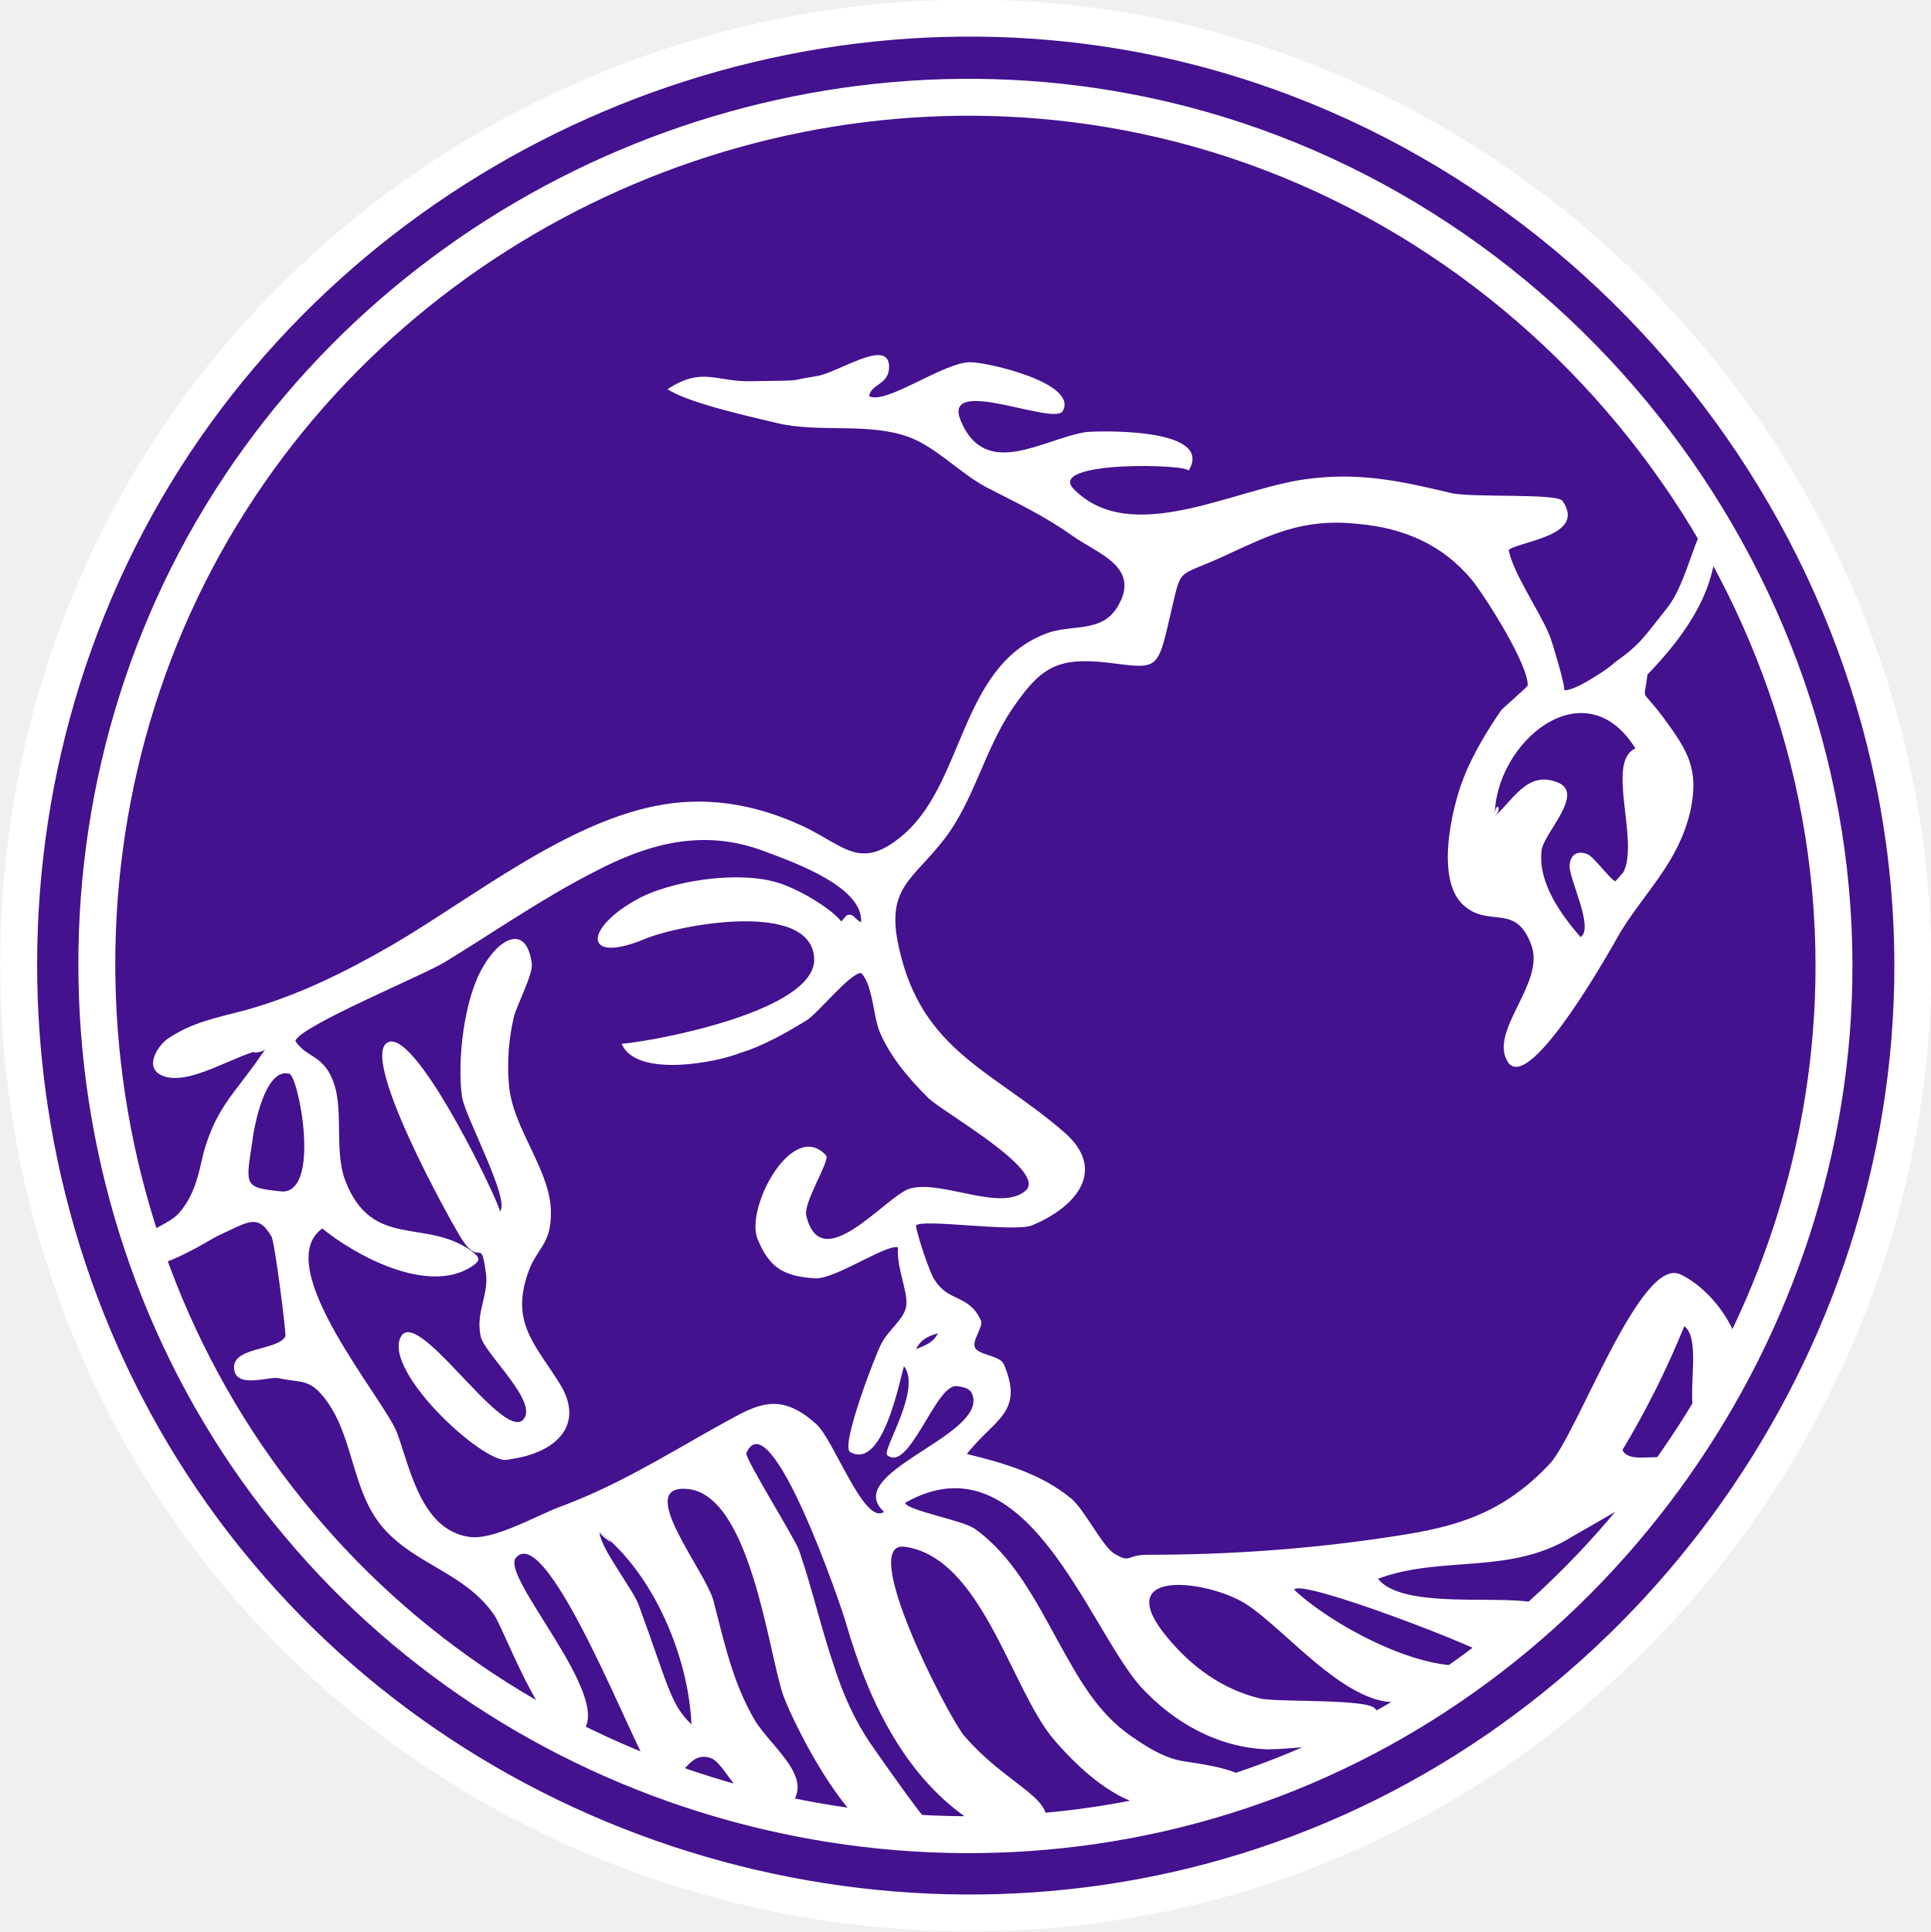
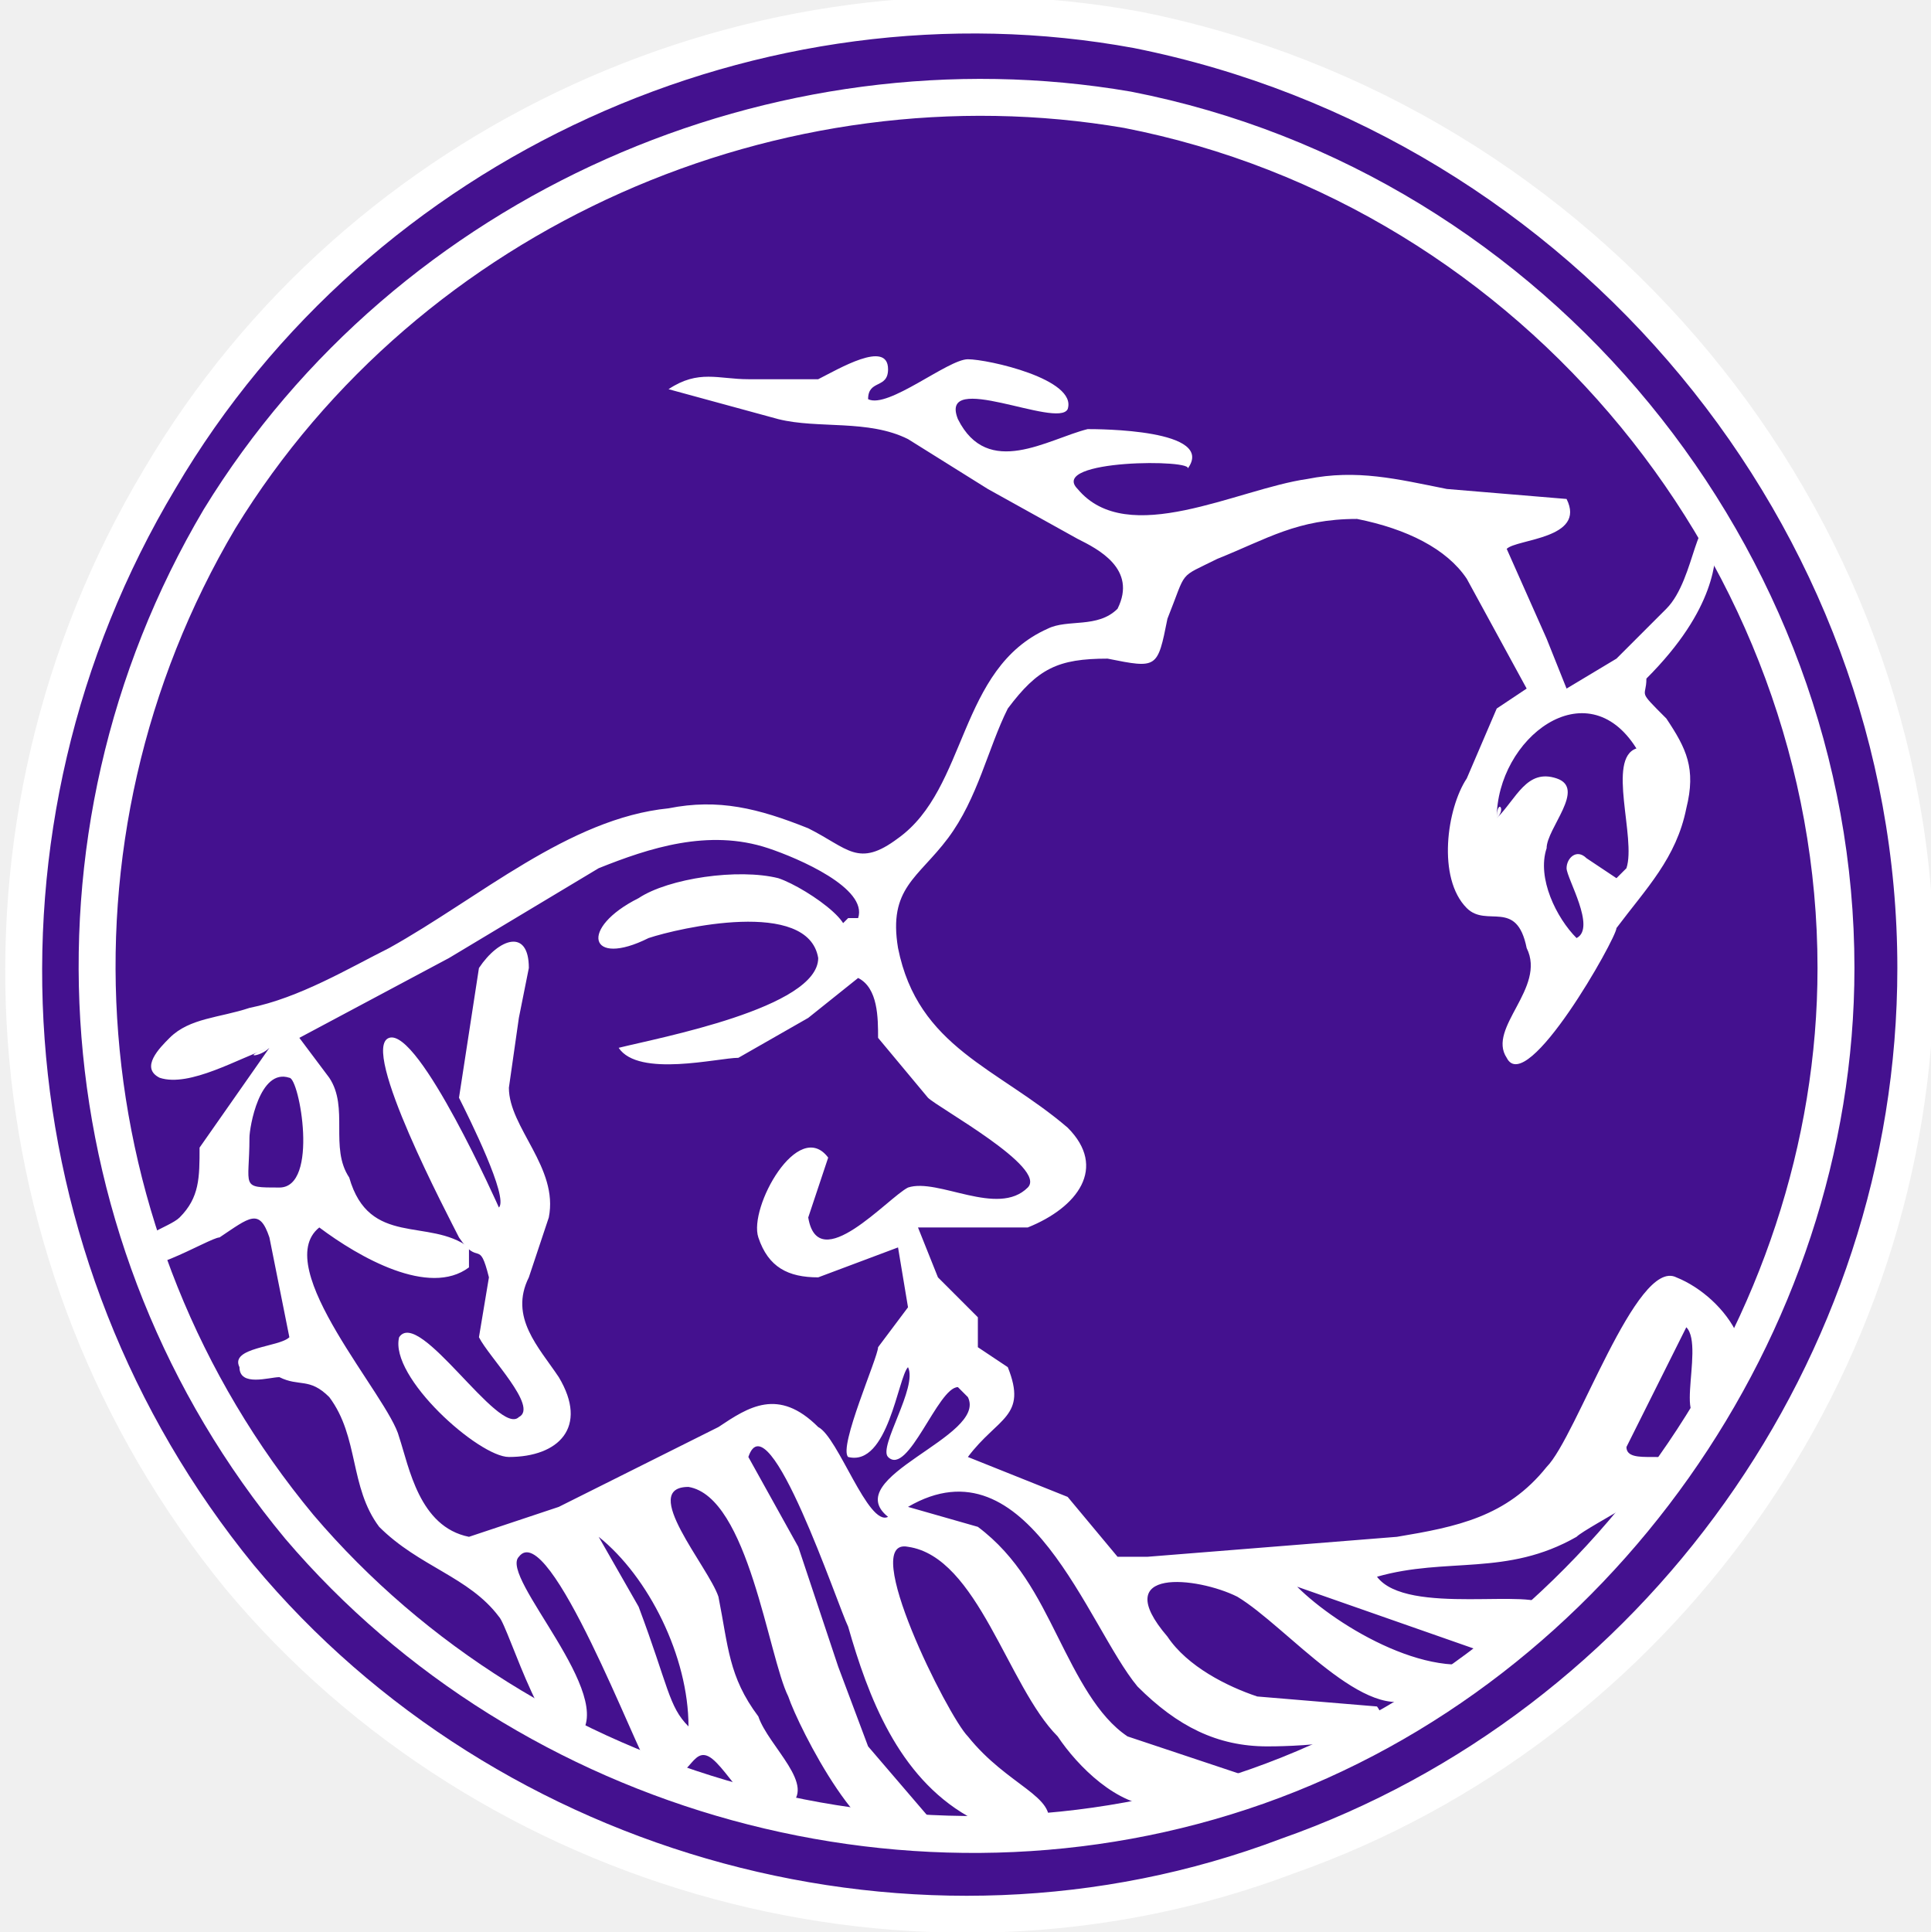
- <svg xmlns="http://www.w3.org/2000/svg" version="1.1" x="0px" y="0px" viewBox="0 0 193.5 193.6" style="enable-background:new 0 0 193.5 193.6;" xml:space="preserve" id="svg2">
-   <defs id="defs28" />
-   <style type="text/css" id="style4">
- 	.st0{fill:#FFFFFF;}
- 	.st1{fill:none;stroke:#FFFFFF;stroke-width:3.7;stroke-miterlimit:10;}
- </style>
-   <path style="fill:#44118f;stroke:#ffffff;stroke-width:3.7;stroke-miterlimit:10;fill-opacity:1" id="path24" d="m 191.7,96.8 c 0,39.7 -25.7,76.2 -63.1,89.5 -37,13.2 -79.5,1.6 -104.7,-28.5 C -2,127 -5.4,81.9 15.5,47.5 35.9,14 75.8,-3.8 114.3,3.4 c 44.4,8.4 77.4,48.3 77.4,93.4 z" class="st1" />
+ <svg xmlns="http://www.w3.org/2000/svg" version="1.1" x="0" y="0" viewBox="0 0 193.5 193.6" xml:space="preserve" id="svg2">
+   <path id="path24" d="M192 97c0 40-26 76-63 89-37 14-80 2-105-28a96 96 0 01-8-110C36 14 76-4 114 3c45 9 78 49 78 94z" class="st1" fill="#44118f" stroke="#fff" stroke-width="3.7" stroke-miterlimit="10" fill-opacity="1" />
  <g id="g7">
    <g id="g9">
-       <path style="fill:#ffffff" id="path11" d="m 26.6,105.1 c -3,0.5 -7.6,3.8 -10.3,2.7 -2,-0.8 -0.4,-3.1 0.5,-3.7 2.5,-1.7 4.9,-2.1 7.9,-2.9 5.3,-1.5 9.9,-3.8 14.6,-6.5 8.2,-4.8 17.8,-12.6 27.3,-14.1 4.9,-0.8 9.7,0.2 14.1,2.3 3.9,1.9 5.5,4.2 9.4,1.1 6.6,-5.1 5.9,-17.1 14.7,-20.5 2.5,-1 5.6,0 7.2,-2.7 2.4,-4 -2,-5.3 -4.5,-7.1 -3,-2.1 -5.4,-3.2 -8.7,-4.9 -2.6,-1.4 -5,-4 -7.7,-5 -4.1,-1.5 -9,-0.4 -13.2,-1.4 -2.5,-0.6 -8.9,-2 -11,-3.4 3.5,-2.3 4.9,-0.7 8.4,-0.8 6,-0.1 3.2,0 6.5,-0.5 2.1,-0.3 7.1,-3.8 7.3,-1.1 0.1,2 -1.8,1.8 -2,3.1 1.7,0.9 7.6,-3.5 10.2,-3.4 1.7,0 10.8,2.1 9.2,4.9 -0.9,1.5 -12.2,-3.7 -10.2,1 2.5,5.9 8.2,1.8 12.5,1.1 0.7,-0.1 13.1,-0.6 10.3,3.9 0.4,-0.7 -14.3,-1.1 -11.5,1.8 5.8,5.9 16.2,-0.1 23.4,-1 5.2,-0.7 9.4,0.2 14.4,1.4 2.1,0.5 10.7,0 11.2,0.8 2.4,3.5 -4.2,4 -5.4,4.9 0.4,2.3 3.2,6.3 4.1,8.6 0.1,0.1 1.8,5.7 1.4,5.4 0.6,0.5 4.7,-2.2 5.1,-2.7 2.628,-1.844 3.005,-2.642 5.179,-5.352 2.7,-3.246 3.242,-11.053 5.142,-7.353 -0.285,2.77 -0.352,7.038 -7.021,13.905 -0.3,2.9 -0.8,1.1 1.6,4.3 2.5,3.4 3.6,5.2 2.7,9.4 -1.2,5.1 -4.4,7.9 -7,12.1 -0.4,0.7 -9.1,16.5 -11.3,13 -1.9,-3.1 3.7,-7.8 2.4,-11.6 -1.5,-4.3 -4.1,-1.9 -6.6,-3.9 -3.2,-2.4 -1.4,-10 -0.2,-13 0.9,-2.3 2.4,-4.8 3.8,-6.8 0.1,-0.1 2.6,-2.3 2.6,-2.4 0.1,-2.1 -4.3,-9 -5.6,-10.6 -2.9,-3.5 -6.8,-5.2 -11.4,-5.6 -5.6,-0.6 -8.8,1.1 -13.6,3.3 -4.8,2.2 -4,0.8 -5.3,6.2 -1.2,5.3 -1.3,5 -6.2,4.4 -5.2,-0.6 -6.8,0.6 -9.6,4.7 -2.7,4 -3.8,9.1 -6.7,12.9 -3.2,4.2 -6,4.9 -4.6,11 2.3,10.4 9.5,12.3 16.6,18.5 4.2,3.7 1.3,7.4 -3.3,9.3 -1.8,0.7 -11,-0.7 -11.6,0 0,0.6 1.4,4.9 1.9,5.5 1.4,2.2 3.4,1.4 4.6,4 0.3,0.6 -0.9,2 -0.6,2.7 0.3,0.8 2.5,0.8 2.9,1.7 2.1,4.9 -1,5.5 -3.7,9 3.7,0.9 7.5,2 10.5,4.5 1.3,1.1 3.1,4.8 4.3,5.5 1.7,1 1.1,0.1 3.3,0.1 8.4,0 16.7,-0.6 25,-1.9 5.9,-0.9 10.6,-2.2 15.3,-7.2 2.8,-3 9.1,-20.9 13.1,-19 4.3,2 9.1,9.7 3.7,13.7 -4.7,3.5 -0.9,-6.8 -3.3,-8.5 -1.8,4.4 -3.8,8.4 -6.2,12.4 0.8,1.8 5.4,-0.5 5.8,1.9 0.1,0.6 -9.5,6 -10.7,6.7 -6.3,4 -13.1,1.9 -19.6,4.3 2.8,3.6 15.6,1 16.7,3 1.3,2.5 -3.3,3 -4.2,3.4 -2.7,1.2 -5.7,3.7 -8.2,5.2 -5.9,3.7 -13.6,-7 -18.1,-9.4 -4.2,-2.2 -12.9,-3 -7.3,3.7 2.4,2.9 5.5,5.2 9.3,6.1 1.7,0.4 10.6,0 11.5,1 3.5,3.6 -9.8,4.1 -10.8,4.1 -5,-0.2 -9.4,-2.7 -12.7,-6.3 -5.3,-6 -11.5,-25.3 -23.6,-18.4 0.3,0.8 5.7,1.7 7,2.6 3.8,2.7 6.1,7.2 8.3,11.2 2,3.6 3.9,7.2 7.4,9.6 1.6,1.1 3.3,2.2 5.3,2.5 1.2,0.2 5.4,0.7 6.3,1.9 2.4,2.9 -7.8,2.8 -9.1,2.7 -4,-0.3 -7.8,-3.9 -10.3,-6.8 -4.3,-5.1 -7.2,-18.2 -14.9,-19.3 -4.8,-0.7 4.2,16.8 5.9,18.9 4.1,4.8 8.9,6.2 8.2,8.8 -1,3.6 -6.3,0.6 -8,-0.6 -6.4,-4.5 -9.9,-12.1 -12,-19.4 -0.5,-1.8 -7.6,-22.5 -10,-17.1 -0.2,0.5 4.9,8.6 5.3,9.8 1.3,3.8 2.2,7.8 3.5,11.6 0.9,2.8 2,5.3 3.7,7.8 1.3,1.9 5.5,7.8 5.6,7.6 -0.1,0.2 -0.3,0.3 -1.2,0.2 -0.1,0.6 0.4,1.3 -0.3,1.7 -4.9,2.8 -11.9,-11.6 -12.9,-14.4 -1.5,-4.3 -3.3,-20.3 -9.7,-20.7 -5.2,-0.4 1.9,8.2 2.7,11.2 1.1,4.2 1.9,8.1 4.1,11.9 1.7,2.9 6.8,6.3 2.9,9.2 -2.9,2.2 -5.6,-4.7 -7.2,-5.3 -2.8,-1.1 -2.8,3.9 -6.1,1.1 -1.2,-1 -10.3,-25 -13.5,-21.2 -1.6,1.9 10,14.2 6.6,17.5 -3,3 -7.7,-10.3 -8.8,-11.8 -2.9,-4.2 -7.9,-5 -11.1,-8.7 -3.2,-3.7 -2.9,-9.1 -5.8,-12.9 -1.6,-2.1 -2.4,-1.6 -4.7,-2.1 -0.8,-0.2 -4,1 -4.4,-0.7 -0.6,-2.5 4.4,-2 5.1,-3.5 0.1,-0.3 -1.1,-9.7 -1.4,-10 -1.4,-2.4 -2.4,-1.4 -5.5,0 -0.6,0.3 -8.3,5.2 -8.6,2 -0.2,-2.2 3.4,-2.8 4.8,-4.3 1.6,-1.8 2,-3.9 2.5,-6.1 1.4,-4.9 3.3,-6 6.2,-10.4 -2.5,0.5 -0.3,0.5 0,0 z m 35.7,-0.5 c 3.5,-0.3 19.4,-3.3 19.3,-8.5 -0.2,-6 -13.7,-3.4 -17,-2 -6,2.5 -6.2,-0.9 -0.9,-3.9 3.5,-2 10.5,-3 14.4,-1.7 3.2,1 10.2,5.6 4.5,5.7 0.2,0 2.2,-2.5 2.3,-2.5 0.7,-0.2 0.8,0.5 1.4,0.7 0.2,-3.5 -6.5,-5.9 -9.7,-7.1 C 70.5,83 65,84.5 59.5,87.4 c -5.1,2.6 -10,6 -14.9,9 -2.1,1.3 -14.5,6.4 -15,7.9 1,1.6 2.6,1.4 3.6,3.6 1.4,2.9 0.2,7.2 1.4,10.4 2.7,7 8.1,3.7 12.7,7.1 0.8,0.6 0.9,0.9 0,1.5 -4.4,2.9 -11.7,-1.1 -15,-3.8 -5.3,3.8 6.3,17.2 7.5,20.5 1.3,3.5 2.4,9.7 7.2,10.4 2.4,0.4 6.7,-2.1 9.1,-3 5.7,-2.1 10.5,-5.1 15.5,-7.9 3.9,-2.1 6.2,-4 10.2,-0.4 1.8,1.6 4.8,10.2 6.8,8.8 -4.3,-3.9 10,-7.5 8.9,-11.6 -0.2,-0.8 -0.9,-0.9 -1.6,-1 -2.1,-0.3 -4.8,8.8 -7,6.9 -0.5,-0.5 3.5,-6.6 1.7,-8.9 -0.4,1.2 -2.1,10.5 -5.4,8.6 -1,-0.6 2.6,-9.9 3.1,-10.8 0.7,-1.4 2.2,-2.4 2.5,-3.7 0.3,-1.4 -1,-4 -0.8,-6 -1.1,-0.4 -6.3,3.2 -8.3,3.1 -3.1,-0.2 -4.6,-1 -5.8,-4 -1.2,-3.2 3.6,-12 6.9,-8.3 0.4,0.5 -2.3,4.7 -2,6 1.5,6.3 8,-2 10.4,-2.7 3.2,-0.9 9.1,2.4 11.6,0.2 2.2,-2 -8.4,-7.9 -9.8,-9.3 -1.9,-1.9 -3.7,-4 -4.8,-6.5 -0.7,-1.6 -0.7,-4.8 -1.9,-6 -1.1,0 -4.2,3.9 -5.4,4.7 -1.9,1.2 -4.6,2.7 -6.7,3.3 -2.1,0.9 -10.4,2.6 -11.9,-0.9 3.2,-0.4 0.4,0.9 0,0 z m 87.5,-22.8 c 1.9,-1.7 3.3,-4.6 6.3,-3.4 2.8,1.1 -1.4,5.1 -1.6,6.8 -0.4,3.2 1.9,6.4 3.9,8.7 1.4,-0.9 -1.2,-5.9 -1.1,-7.2 0.1,-1.1 0.8,-1.5 1.8,-1.1 0.6,0.2 2.4,2.7 2.8,2.7 0.3,-0.3 0.5,-0.6 0.8,-0.9 1.6,-3.2 -1.8,-11.1 1.2,-12.4 -5.1,-8.2 -14.1,-0.6 -14.1,6.8 0.9,-0.9 0,-1.6 0,0 z M 28.3,119.4 c 3.9,0 1.6,-11.6 0.7,-11.8 -2.5,-0.7 -3.6,5.7 -3.7,6.7 -0.7,4.6 -0.9,4.7 3,5.1 0.1,0 -1,-0.1 0,0 z m 31.8,34.1 c -0.1,1.4 3.3,5.7 3.9,7.3 3,8.2 3.2,10 5.3,12 -0.3,-6.8 -3.8,-15.1 -9.2,-19.3 0,0.4 2.4,2 0,0 z m 89.6,12.7 c -0.8,-0.9 -19.4,-8.1 -20,-6.9 3.9,3.7 14.8,9.7 20,6.9 -0.1,-0.1 -0.7,0.4 0,0 z m -57.9,-31 c 0.9,-0.4 1.7,-0.6 2.2,-1.6 -1,0.3 -1.7,0.6 -2.2,1.6 z" class="st0" />
-       <path style="fill:#ffffff" id="path13" d="m 179.4,50.4 m -4.3,112.3" class="st0" />
-       <path style="fill:#ffffff" id="path19" d="m 50.5,146.3 c -2.9,-0.4 -11.8,-8.8 -10.4,-12.2 1.5,-3.6 10.1,10.2 12.3,8.2 1.7,-1.7 -3.7,-6.5 -4.2,-8.3 -0.6,-2.4 0.8,-4.2 0.5,-6.4 -0.5,-3.8 -0.6,-0.6 -2.4,-3.4 -1.1,-1.7 -10.6,-18.8 -7.3,-19.8 3,-0.9 11.3,16.7 11.1,17 1.1,-1.1 -3.5,-9.5 -3.8,-11.5 -0.5,-3.6 0.2,-9.8 2.1,-13 1.7,-3 4.4,-4.3 4.9,-0.3 0.1,1.1 -1.5,4.1 -1.8,5.3 -0.5,2.1 -0.7,4.5 -0.5,6.7 0.3,4.6 4.5,8.9 4.2,13.4 -0.1,2.8 -1.5,3.2 -2.3,5.6 -1.7,4.9 0.7,7.1 3.1,10.9 2.8,4.3 -0.3,7.3 -5.5,7.8 -1,-0.1 1.8,-0.1 0,0 z" class="st0" />
+       <path id="path11" d="M27 105c-3 1-8 4-11 3-2-1 0-3 1-4 2-2 5-2 8-3 5-1 10-4 14-6 9-5 18-13 28-14 5-1 9 0 14 2 4 2 5 4 9 1 7-5 6-17 15-21 2-1 5 0 7-2 2-4-2-6-4-7l-9-5-8-5c-4-2-9-1-13-2l-11-3c3-2 5-1 8-1h7c2-1 7-4 7-1 0 2-2 1-2 3 2 1 8-4 10-4s11 2 10 5c-1 2-13-4-11 1 3 6 9 2 13 1 1 0 13 0 10 4 1-1-14-1-11 2 5 6 16 0 23-1 5-1 9 0 14 1l12 1c2 4-5 4-6 5l4 9 2 5 5-3 5-5c3-3 3-11 5-7 0 2 0 7-7 14 0 2-1 1 2 4 2 3 3 5 2 9-1 5-4 8-7 12 0 1-9 17-11 13-2-3 4-7 2-11-1-5-4-2-6-4-3-3-2-10 0-13l3-7 3-2-6-11c-2-3-6-5-11-6-6 0-9 2-14 4-4 2-3 1-5 6-1 5-1 5-6 4-5 0-7 1-10 5-2 4-3 9-6 13s-6 5-5 11c2 10 10 12 17 18 4 4 1 8-4 10H92l2 5 4 4v3l3 2c2 5-1 5-4 9l10 4 5 6h3l25-2c6-1 11-2 15-7 3-3 9-21 13-19 5 2 10 9 4 13-5 4-1-6-3-8l-6 12c0 2 5 0 5 2 1 1-9 6-10 7-7 4-13 2-20 4 3 4 16 1 17 3 1 3-3 3-4 4l-9 5c-5 3-13-7-18-10-4-2-13-3-7 4 2 3 6 5 9 6l12 1c3 4-10 4-11 4-5 0-9-2-13-6-5-6-11-25-23-18l7 2c4 3 6 7 8 11s4 8 7 10l6 2 6 2c2 3-8 3-9 3-4 0-8-4-10-7-5-5-8-18-15-19-5-1 4 17 6 19 4 5 9 6 8 9s-6 0-8-1c-7-4-10-12-12-19-1-2-8-23-10-17l5 9 4 12 3 8 6 7-1 1-1 1c-4 3-11-11-12-14-2-4-4-20-10-21-5 0 2 8 3 11 1 5 1 8 4 12 1 3 6 7 3 9-3 3-6-4-8-5s-2 4-6 1c-1-1-10-25-13-21-2 2 10 14 6 18-3 3-7-11-8-12-3-4-8-5-12-9-3-4-2-9-5-13-2-2-3-1-5-2-1 0-4 1-4-1-1-2 4-2 5-3l-2-10c-1-3-2-2-5 0-1 0-9 5-9 2 0-2 4-3 5-4 2-2 2-4 2-7l7-10c-3 1-1 1 0 0zm35 0c4-1 20-4 20-9-1-6-14-3-17-2-6 3-7-1-1-4 3-2 10-3 14-2 3 1 10 6 5 6l2-2h1c1-3-6-6-9-7-6-2-12 0-17 2l-15 9-15 8 3 4c2 3 0 7 2 10 2 7 8 4 12 7v2c-4 3-11-1-15-4-5 4 7 17 8 21 1 3 2 9 7 10l9-3 16-8c3-2 6-4 10 0 2 1 5 10 7 9-5-4 10-8 8-12l-1-1c-2 0-5 9-7 7-1-1 3-7 2-9-1 1-2 10-6 9-1-1 3-10 3-11l3-4-1-6-8 3c-3 0-5-1-6-4s4-12 7-8l-2 6c1 6 8-2 10-3 3-1 9 3 12 0 2-2-9-8-10-9l-5-6c0-2 0-5-2-6l-5 4-7 4c-2 0-10 2-12-1 4-1 1 1 0 0zm88-23c2-2 3-5 6-4s-1 5-1 7c-1 3 1 7 3 9 2-1-1-6-1-7s1-2 2-1l3 2 1-1c1-3-2-11 1-12-5-8-14-1-14 7 1-1 0-2 0 0zM28 119c4 0 2-11 1-11-3-1-4 5-4 6 0 5-1 5 3 5 0 0-1 0 0 0zm32 35l4 7c3 8 3 10 5 12 0-7-4-15-9-19 0 0 2 2 0 0zm90 12l-20-7c4 4 14 10 20 7 0 0-1 1 0 0zm-58-31l2-1-2 1z" class="st0" fill="#fff" />
+       <path id="path13" d="M175 163" class="st0" fill="#fff" />
+       <path id="path19" d="M51 146c-3 0-12-8-11-12 2-3 10 10 12 8 2-1-3-6-4-8l1-6c-1-4-1-1-3-4-1-2-10-19-7-20s11 17 11 17c1-1-3-9-4-11l2-13c2-3 5-4 5 0l-1 5-1 7c0 4 5 8 4 13l-2 6c-2 4 1 7 3 10 3 5 0 8-5 8-1 0 1 0 0 0z" class="st0" fill="#fff" />
    </g>
  </g>
-   <path style="fill:none;stroke:#ffffff;stroke-width:3.7;stroke-miterlimit:10" id="path22" d="m 183.8,96.8 c 0,36.4 -23.6,69.9 -57.9,82.1 C 91.9,191 53,180.4 29.9,152.7 6.2,124.5 3,83.1 22.2,51.6 40.9,20.9 77.5,4.6 112.8,11.2 c 40.7,7.6 71,44.3 71,85.6 z" class="st1" />
+   <path id="path22" d="M184 97c0 36-24 70-58 82s-73 1-96-26a88 88 0 01-8-101c19-31 56-47 91-41 41 8 71 45 71 86z" class="st1" fill="none" stroke="#fff" stroke-width="3.7" stroke-miterlimit="10" />
</svg>
